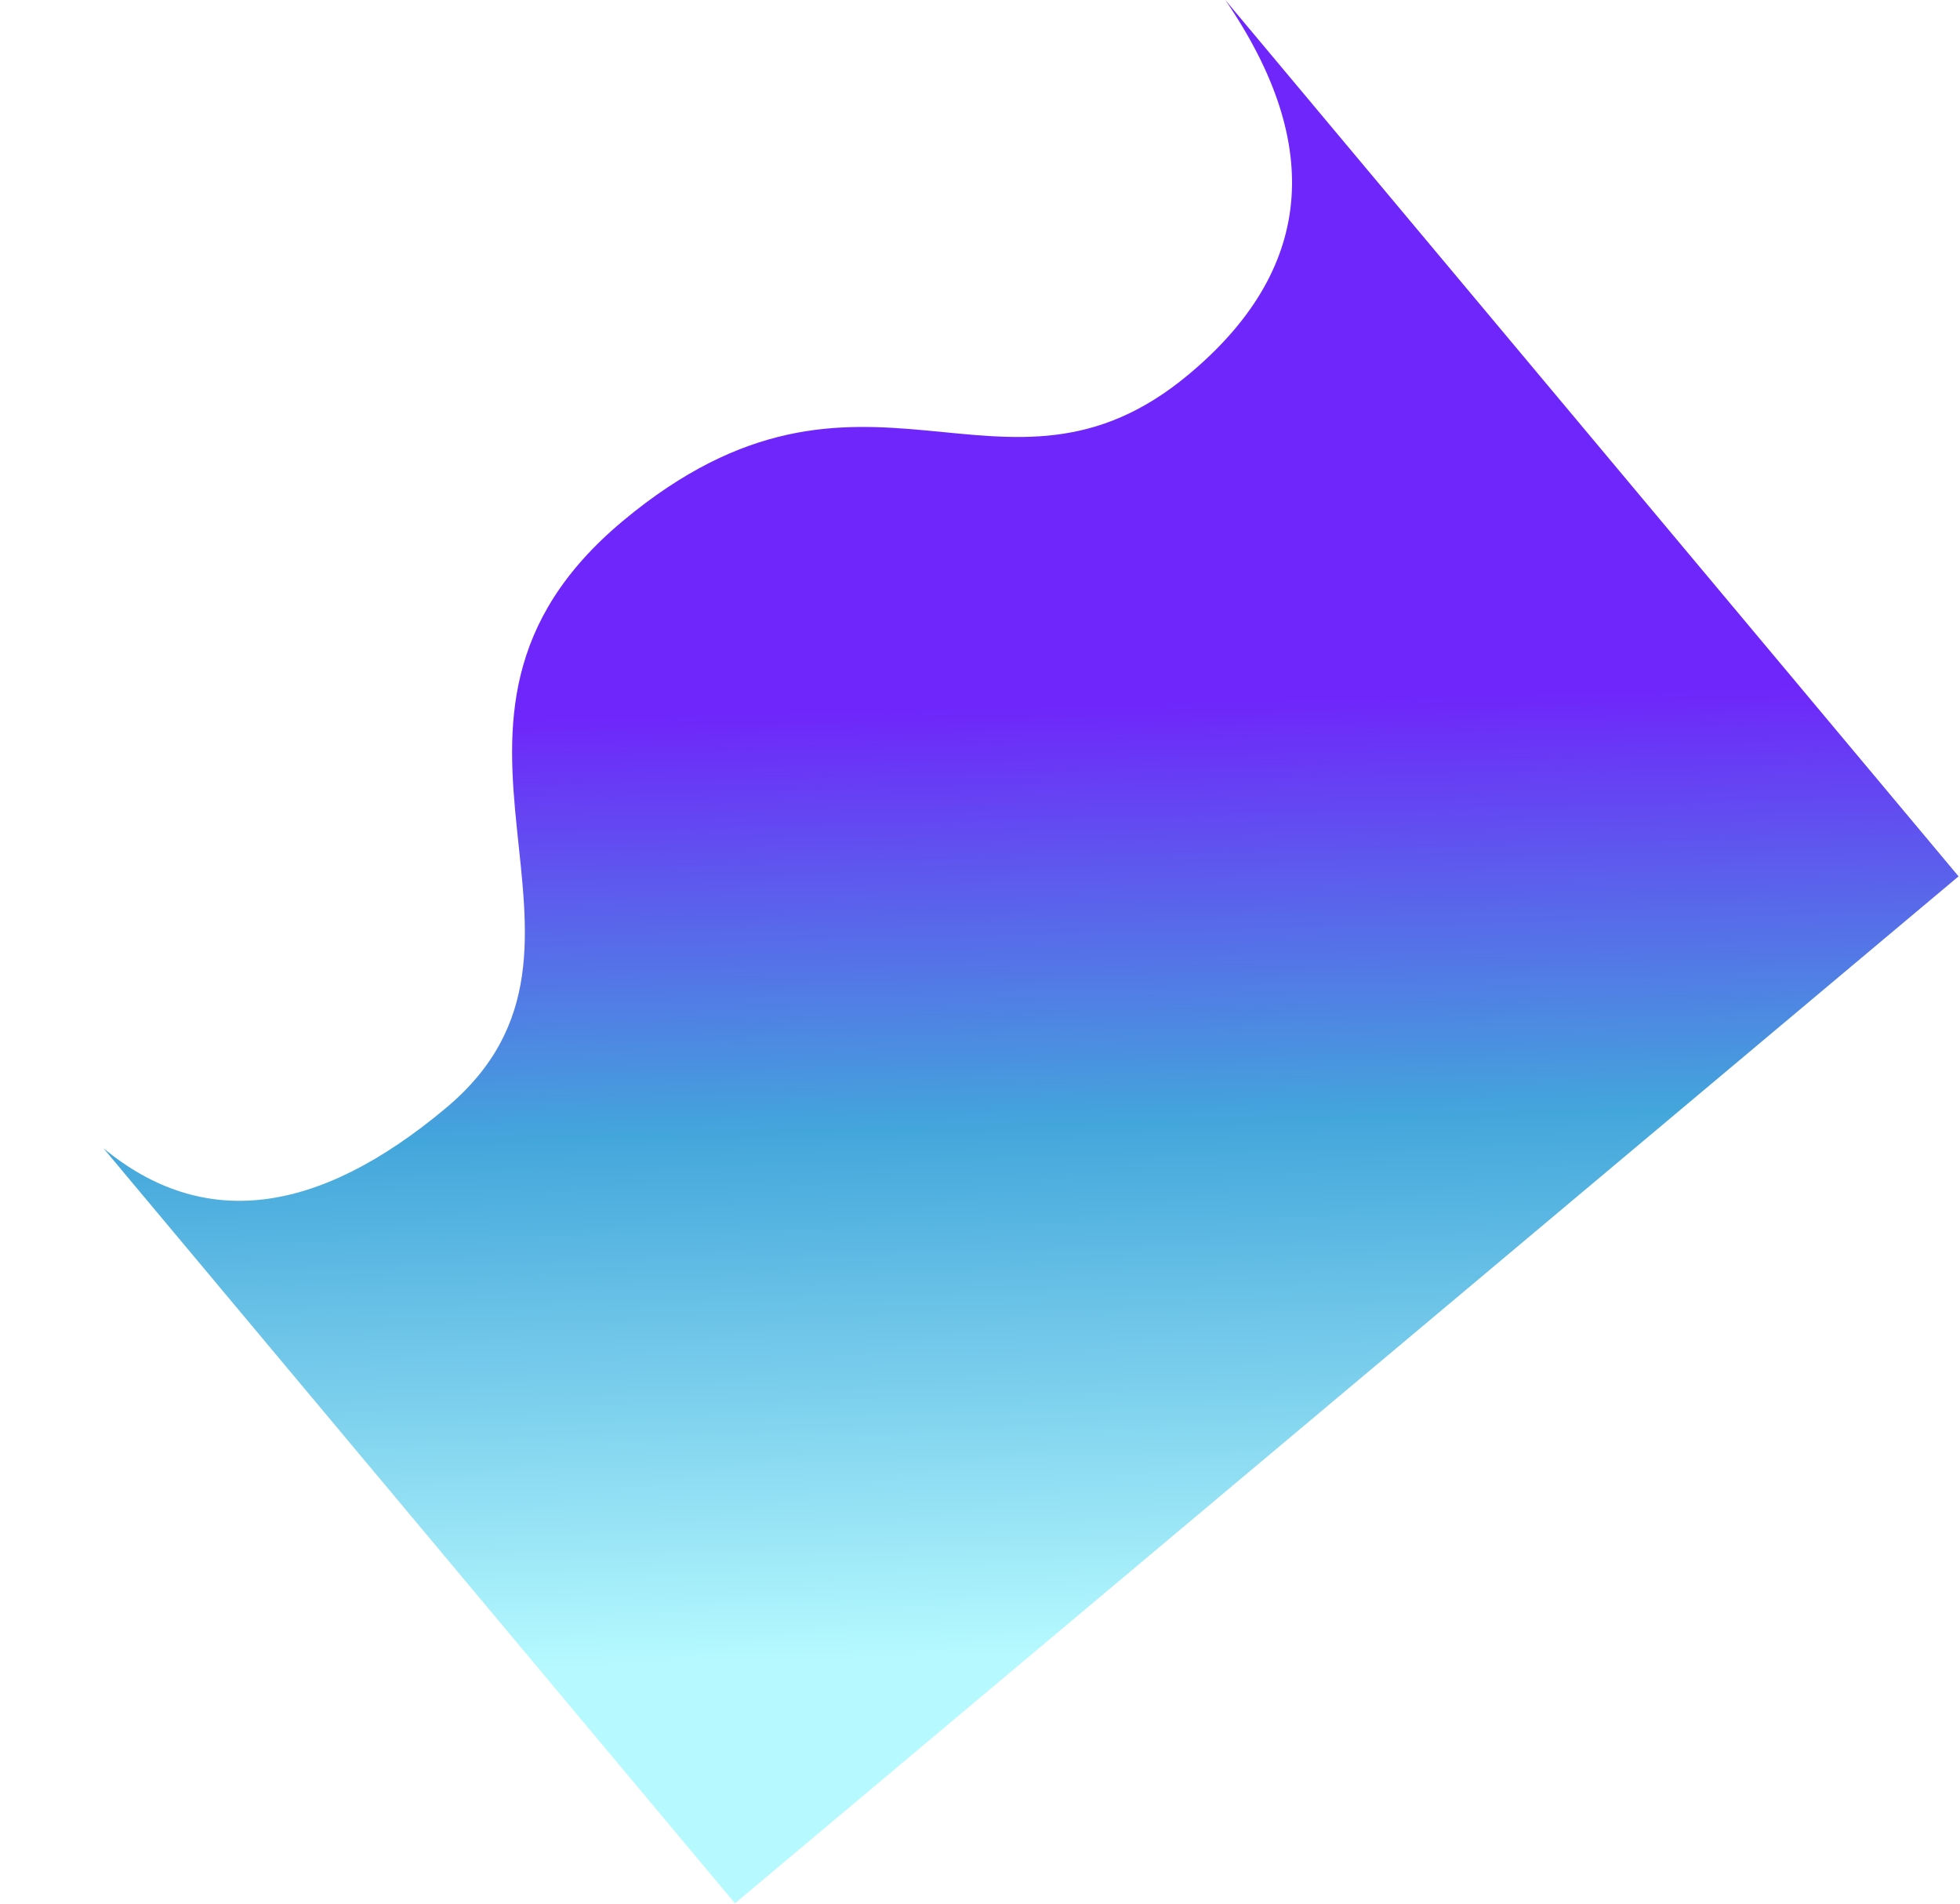
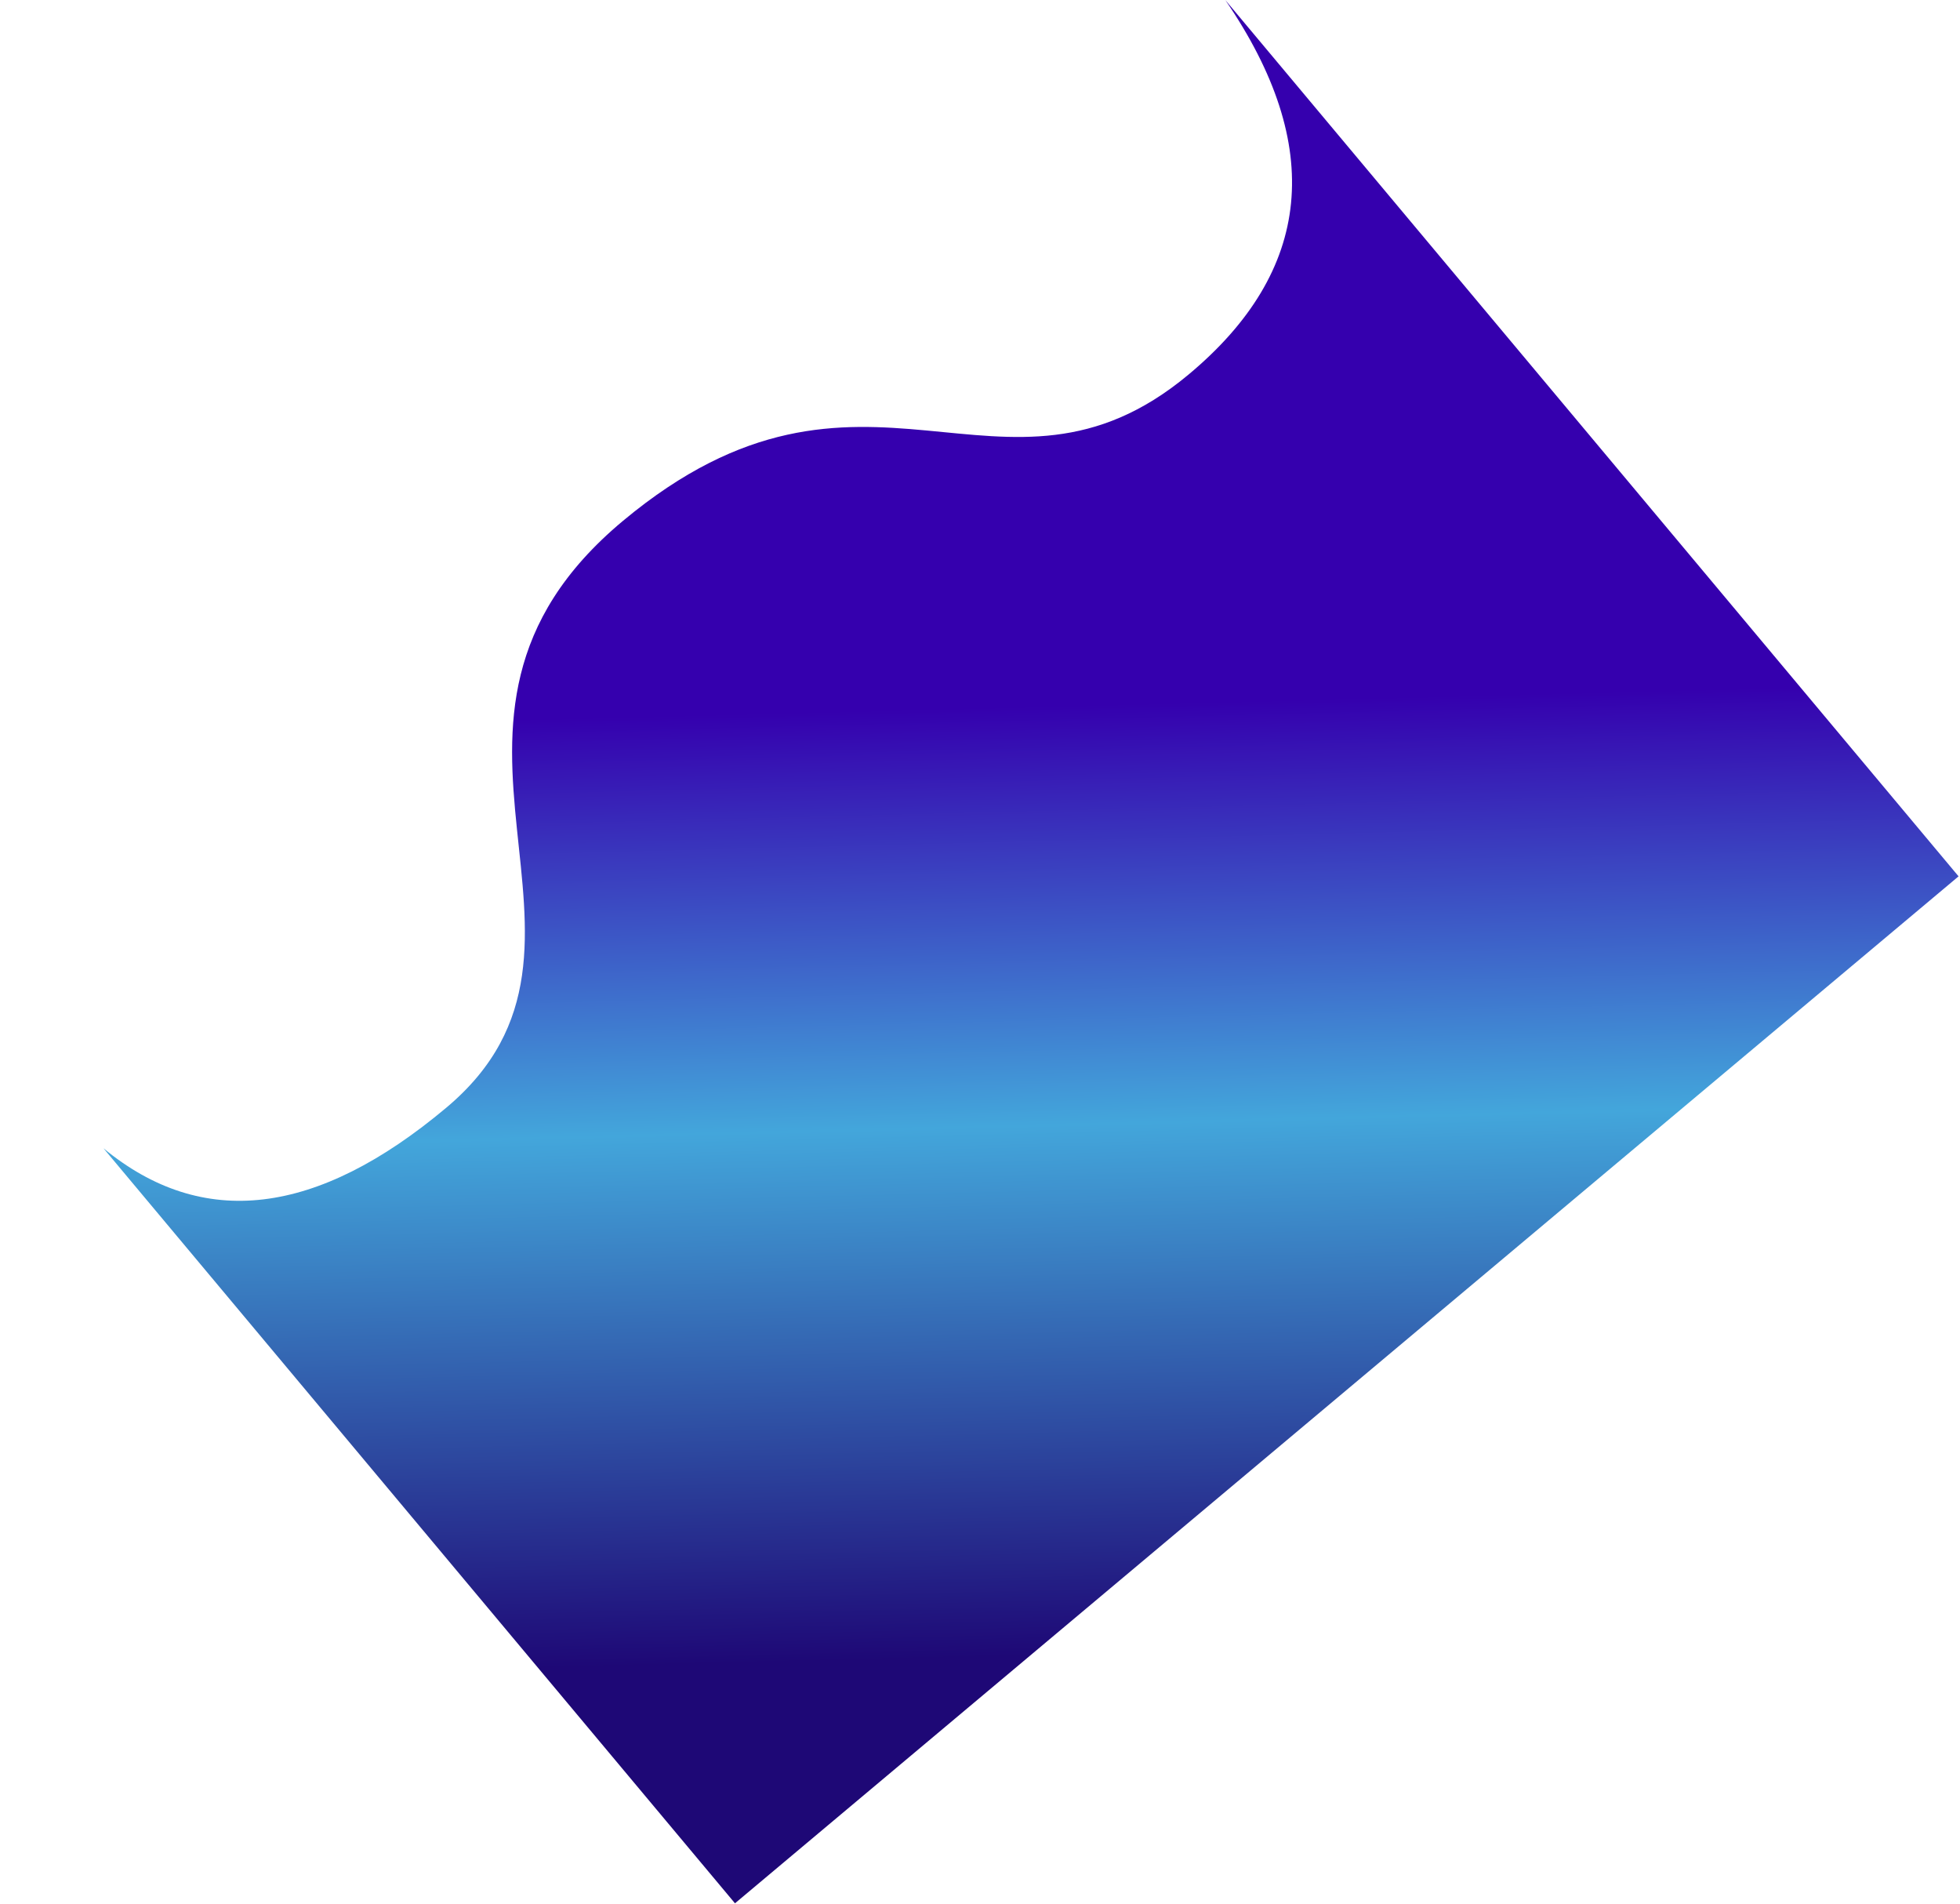
<svg xmlns="http://www.w3.org/2000/svg" width="2794px" height="2713px" viewBox="0 0 2794 2713" version="1.1">
  <defs>
    <linearGradient x1="41.877%" y1="32.774%" x2="89.561%" y2="85.325%" id="linearGradient-1">
-       <stop stop-color="#6F26FA" offset="0%" />
+       <stop stop-color="#3500AE" offset="0%" />
      <stop stop-color="#43A6DB" offset="44.138%" />
-       <stop stop-color="#B6FAFF" offset="100%" />
+       <stop stop-color="#1E0876" offset="100%" />
    </linearGradient>
  </defs>
  <g id="Page-1" stroke="none" stroke-width="1" fill="none" fill-rule="evenodd">
    <g id="mobile-bg" transform="translate(0.91394, 0.08606)" fill="url(#linearGradient-1)" fill-rule="nonzero">
      <path d="M582.038,216.728 C832.984,241.389 958.032,369.261 957.18,600.345 C955.903,946.97 600.236,902.358 598.67,1351.387 C597.105,1800.416 1077.468,1720.157 1077.468,2081.939 C1077.468,2323.127 987.535,2460.37 807.67,2493.669 L2210.59,2495.728 L2210.59,218.787 L582.038,216.728 Z" id="Mask" transform="translate(1396.314, 1356.228) rotate(50) translate(-1396.314, -1356.228) " />
    </g>
  </g>
</svg>
